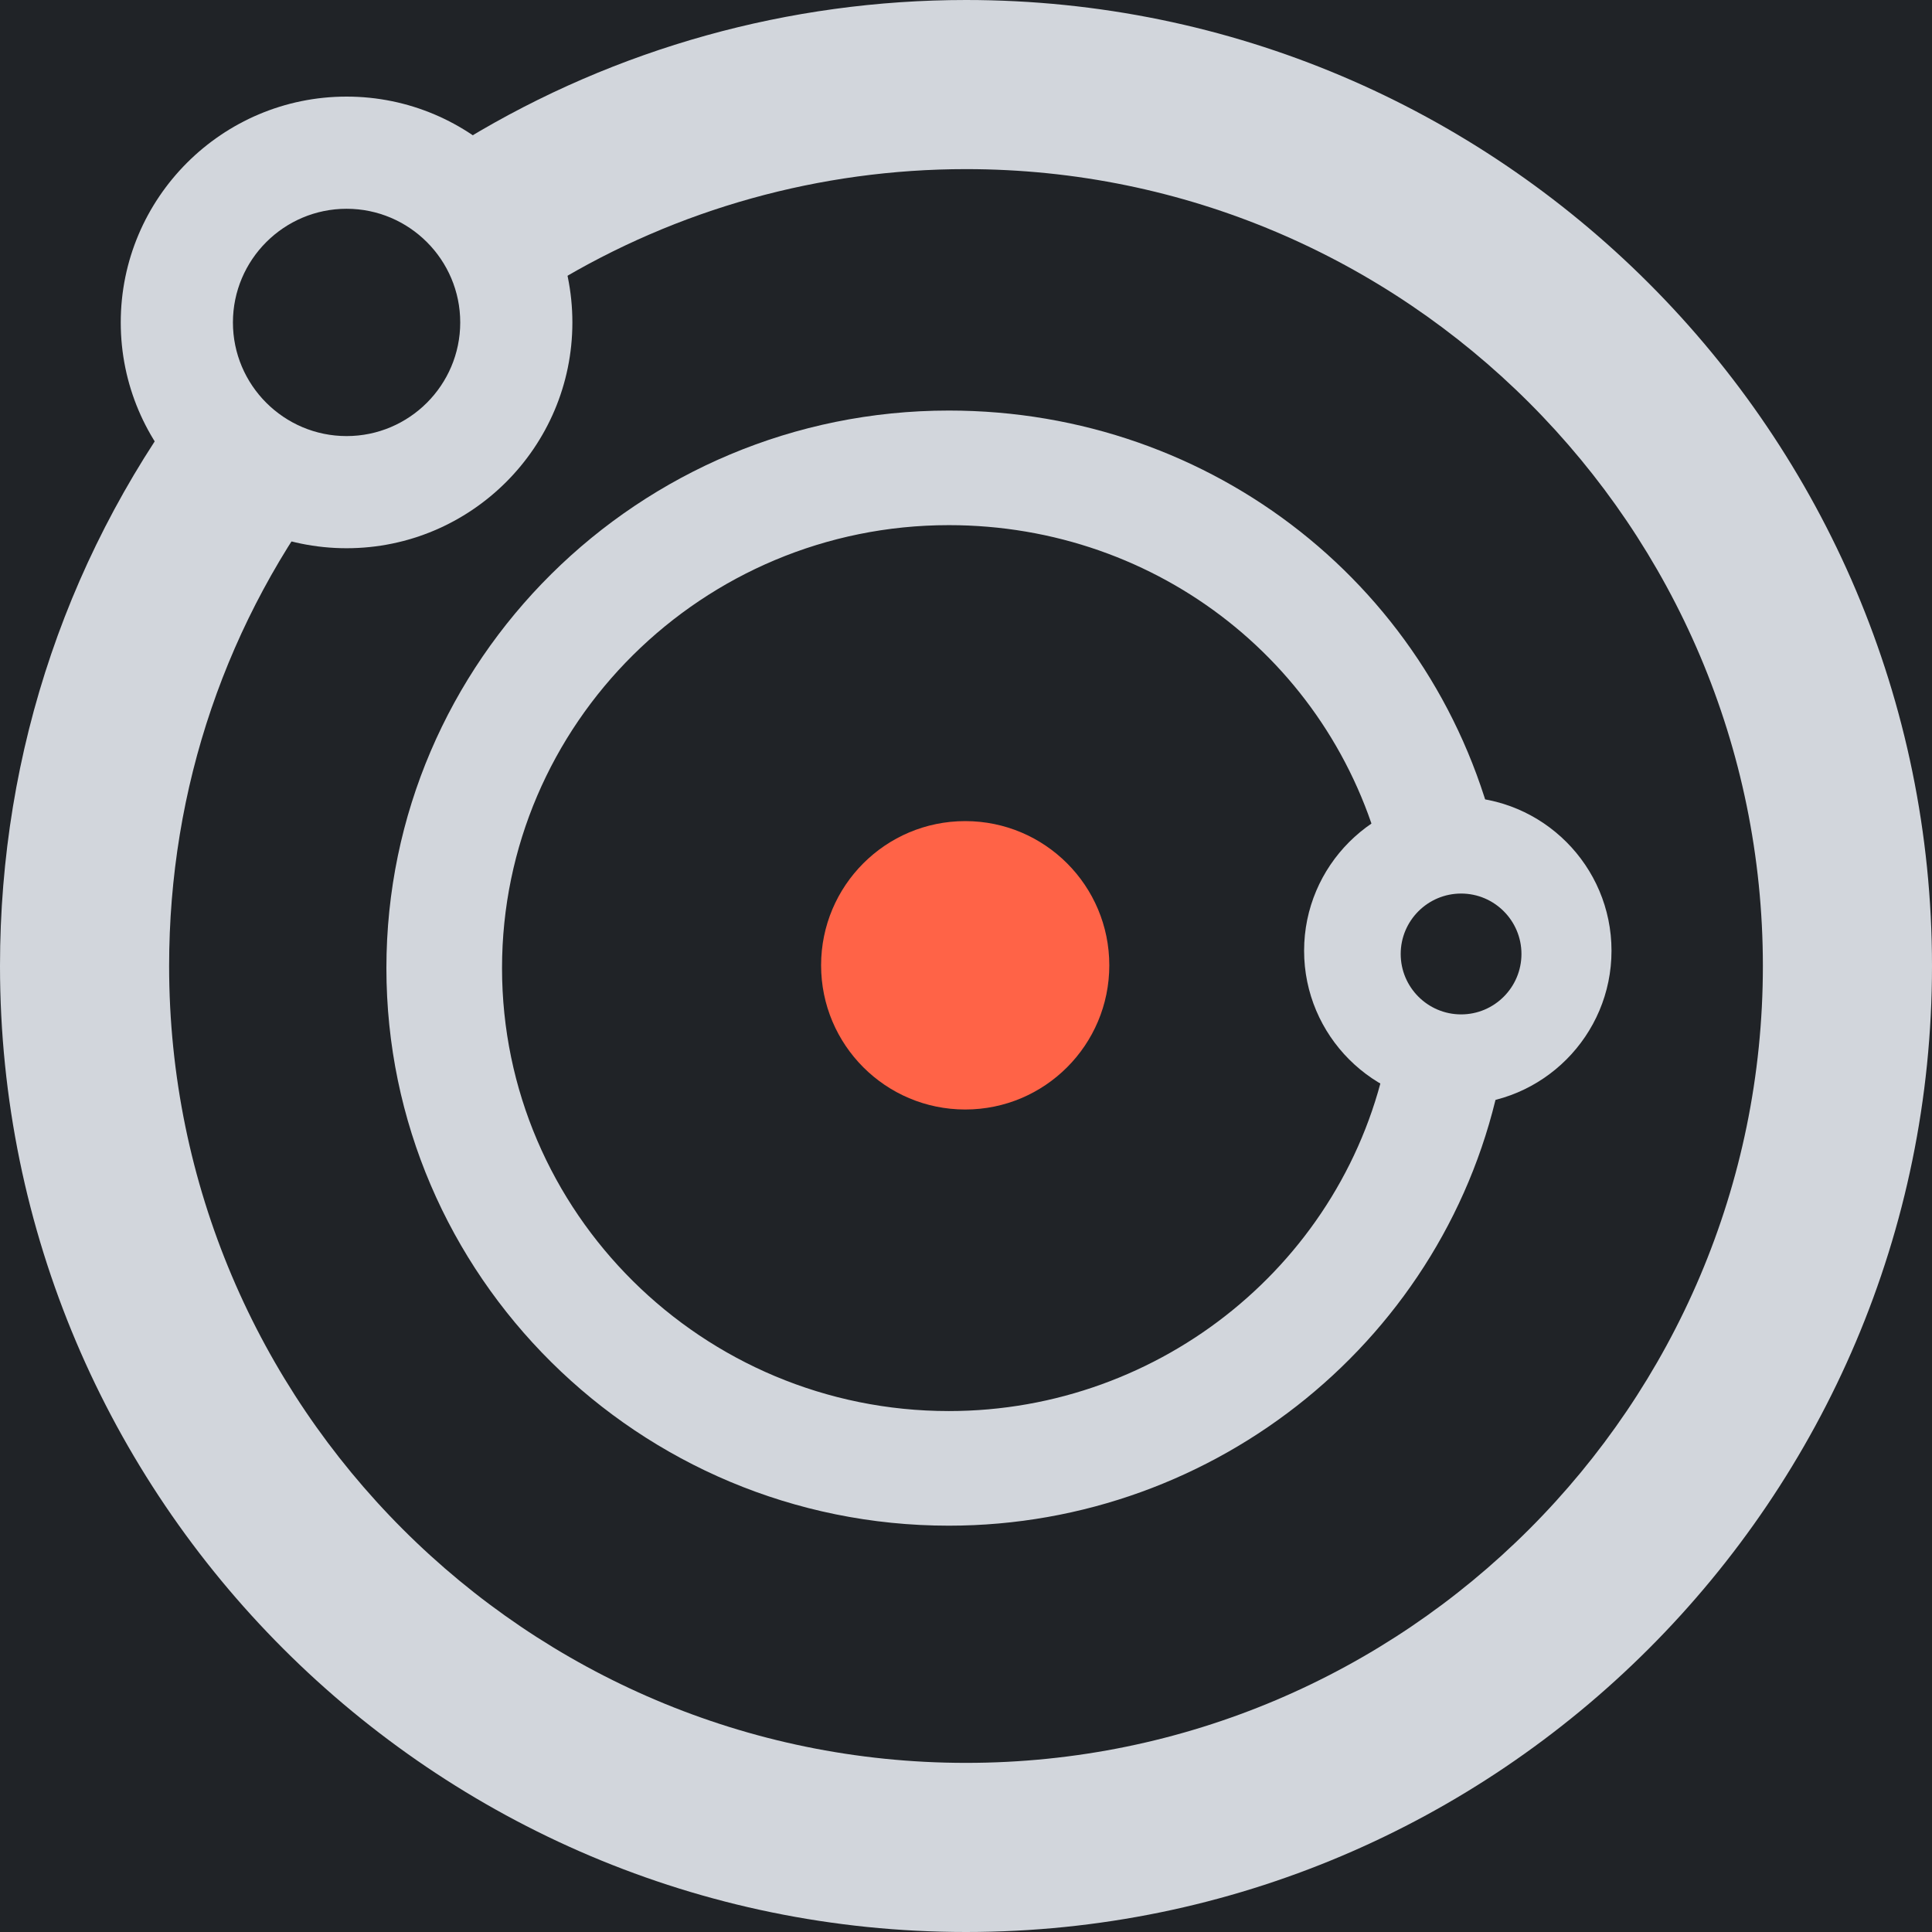
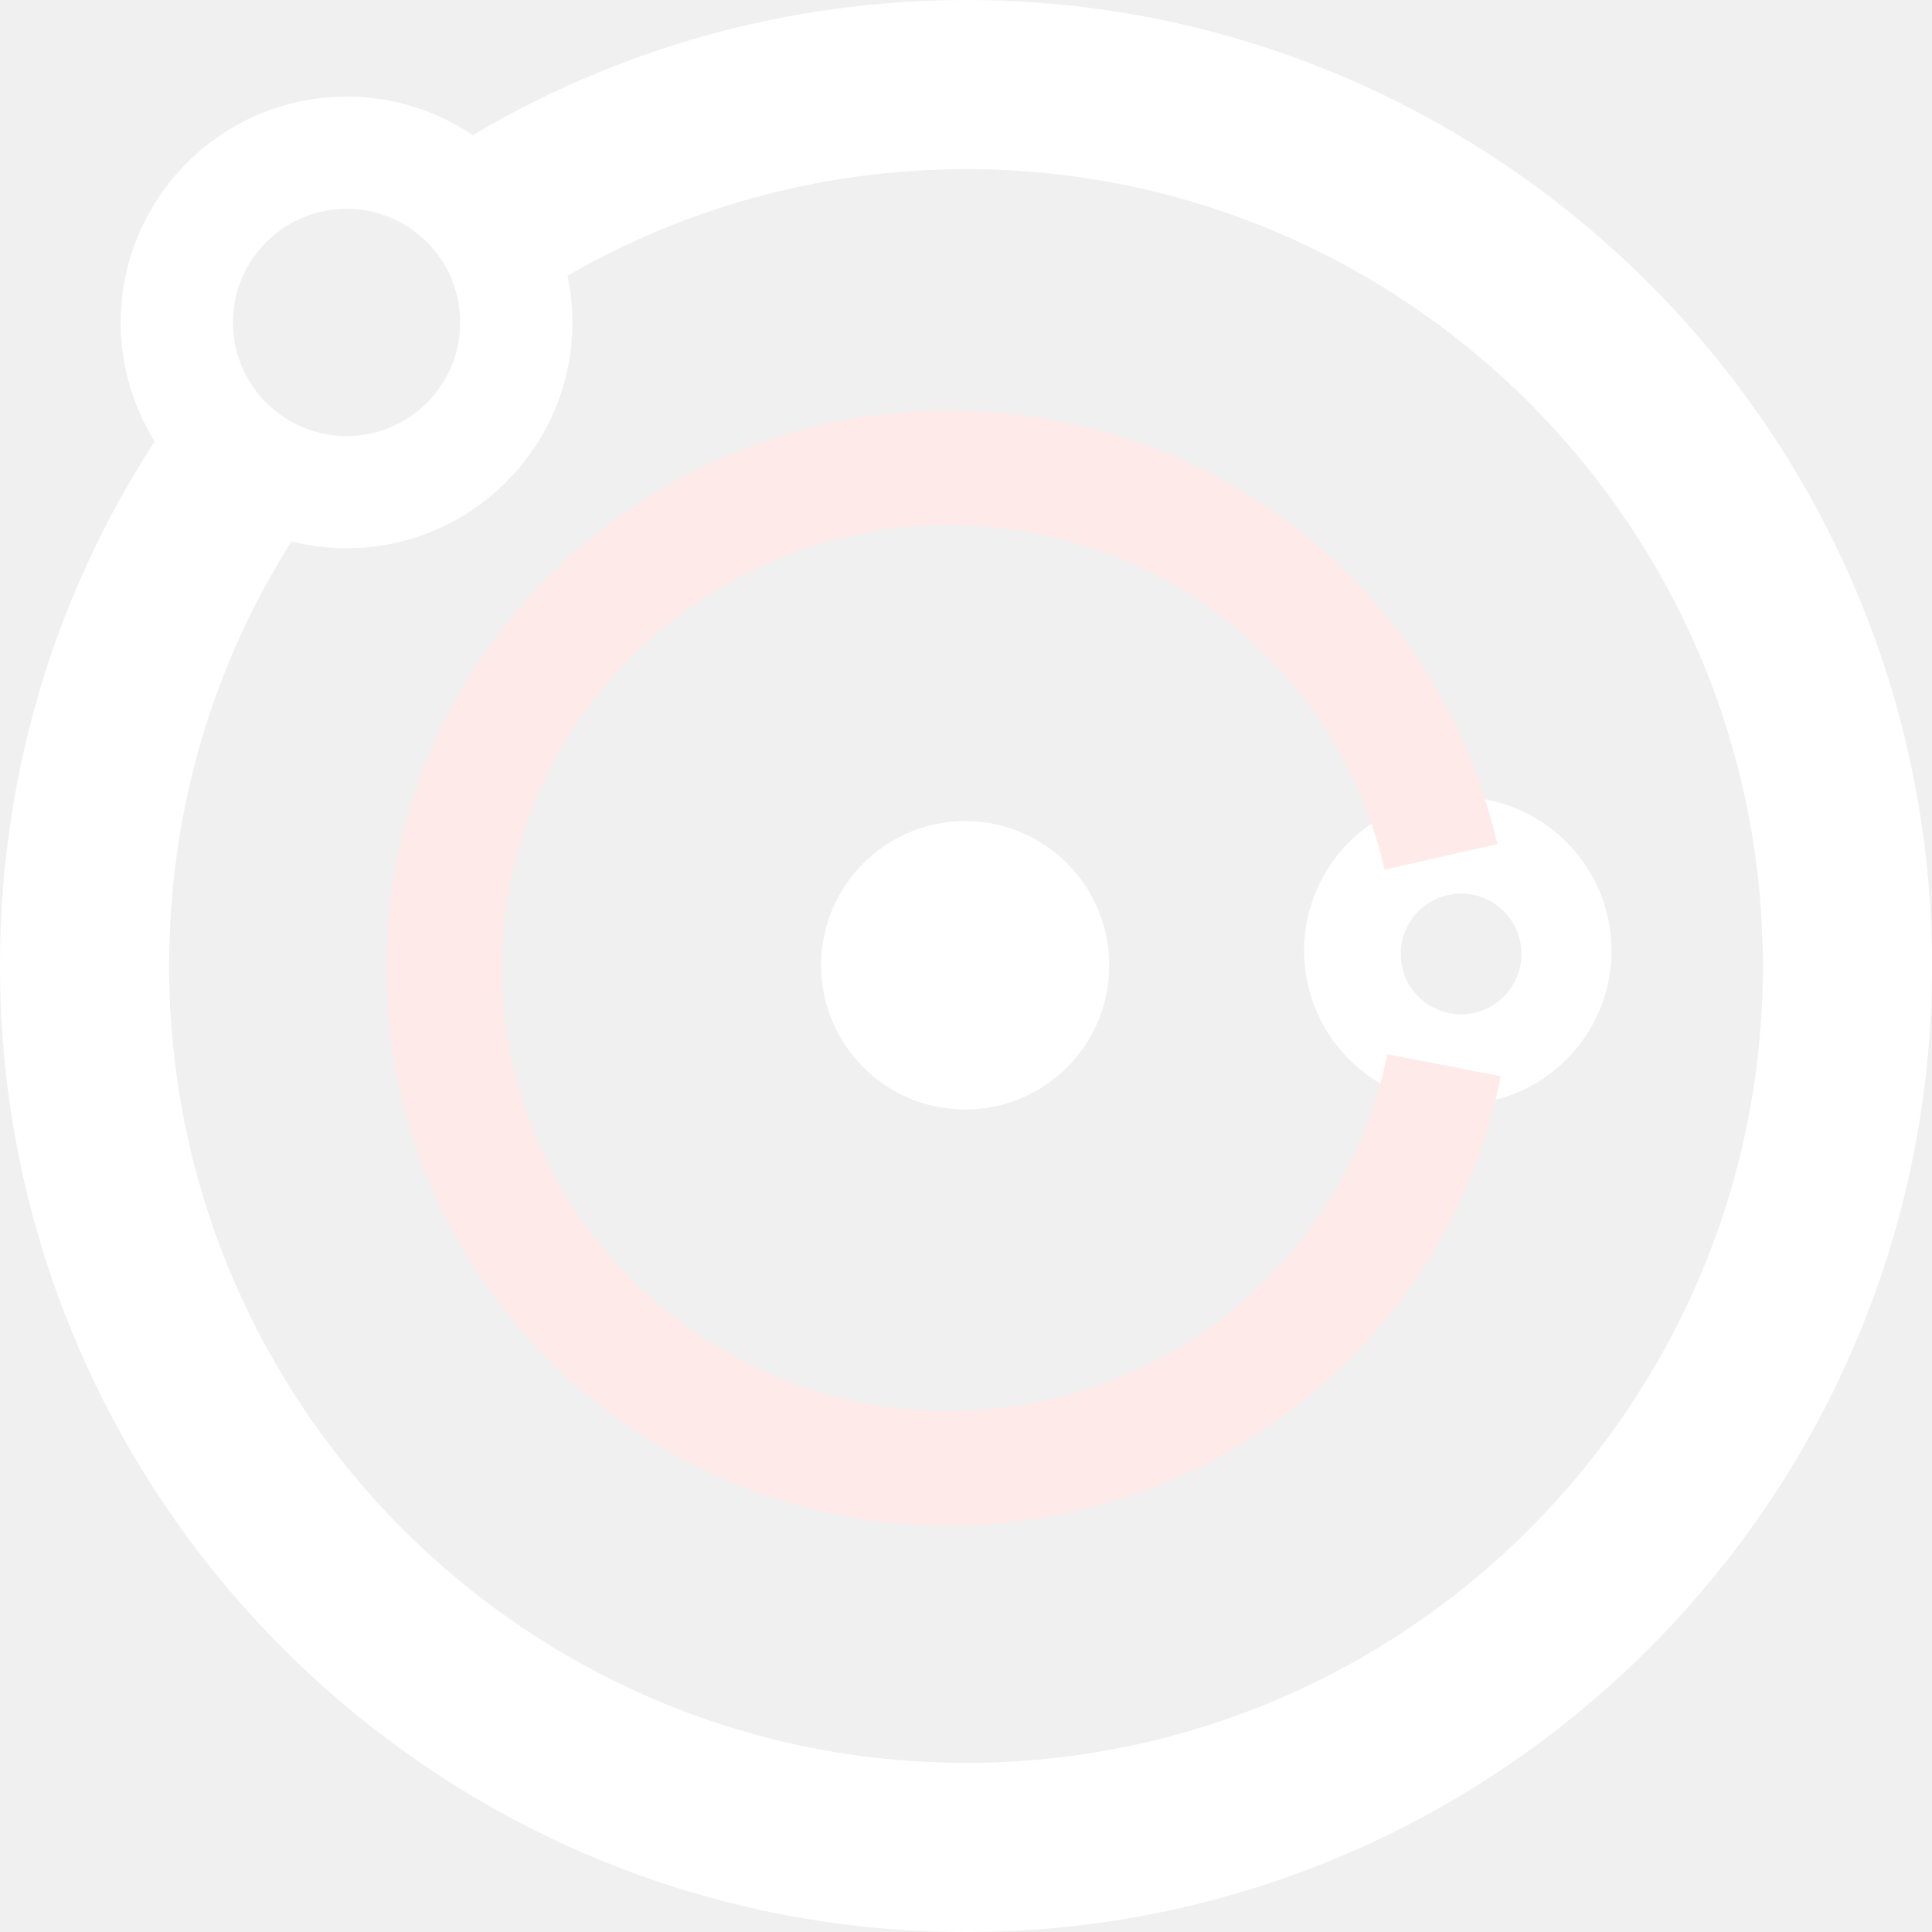
<svg xmlns="http://www.w3.org/2000/svg" width="80px" height="80px" viewBox="0 0 80 80" version="1.1">
-   <g stroke="none" stroke-width="1" fill="none" fill-rule="evenodd">
-     <rect stroke="#979797" fill="#000000" x="-1426.5" y="-57.5" width="1557" height="212" />
-     <rect stroke="#979797" fill="#202327" x="-1427.5" y="-59.5" width="1839" height="212" />
-     <g>
-       <g>
-         <g fill="#D2D6DC" fill-rule="nonzero">
-           <path d="M14.351,22.701 C9.195,22.701 5,18.506 5,13.352 C5,8.195 9.195,4 14.351,4 C19.506,4 23.701,8.195 23.701,13.352 C23.701,18.506 19.506,22.701 14.351,22.701 L14.351,22.701 Z M14.351,8.645 C11.757,8.645 9.645,10.757 9.645,13.352 C9.645,15.946 11.757,18.057 14.351,18.057 C16.946,18.057 19.057,15.946 19.057,13.352 C19.057,10.757 16.946,8.645 14.351,8.645 L14.351,8.645 Z" />
-           <path d="M7.10542736e-15,39.999 C7.10542736e-15,31.07 2.879,22.622 8.327,15.569 L13.869,19.849 C9.378,25.665 7.003,32.633 7.003,39.999 C7.003,58.193 21.805,72.997 40.001,72.997 C58.195,72.997 72.997,58.193 72.997,39.999 C72.997,21.804 58.195,7.003 40.001,7.003 C33.961,7.003 28.056,8.647 22.923,11.759 L19.291,5.77 C25.519,1.996 32.68,0 40.001,0 C62.056,0 80,17.944 80,39.999 C80,62.055 62.056,80 40.001,80 C17.944,80 7.10542736e-15,62.055 7.10542736e-15,39.999 Z" />
+   <g id="Logo" stroke="none" stroke-width="1" fill="none" fill-rule="evenodd">
+     <g id="icon-dark" transform="translate(0, 0)" fill-rule="nonzero">
+       <g id="icon-white">
+         <g id="outer" fill="#FFFFFF">
+           <path d="M14.351,22.701 C9.195,22.701 5,18.506 5,13.352 C5,8.195 9.195,4 14.351,4 C19.506,4 23.701,8.195 23.701,13.352 C23.701,18.506 19.506,22.701 14.351,22.701 L14.351,22.701 Z M14.351,8.645 C11.757,8.645 9.645,10.757 9.645,13.352 C9.645,15.946 11.757,18.057 14.351,18.057 C16.946,18.057 19.057,15.946 19.057,13.352 C19.057,10.757 16.946,8.645 14.351,8.645 L14.351,8.645 Z" id="Fill-1" />
+           <path d="M0,39.999 C0,31.07 2.879,22.622 8.327,15.569 L13.869,19.849 C9.378,25.665 7.003,32.633 7.003,39.999 C7.003,58.193 21.805,72.997 40.001,72.997 C58.195,72.997 72.997,58.193 72.997,39.999 C72.997,21.804 58.195,7.003 40.001,7.003 C33.961,7.003 28.056,8.647 22.923,11.759 L19.291,5.77 C25.519,1.996 32.68,0 40.001,0 C62.056,0 80,17.944 80,39.999 C80,62.055 62.056,80 40.001,80 C17.944,80 0,62.055 0,39.999 Z" id="Fill-5" />
        </g>
-         <g transform="translate(16, 17)" fill="#D2D6DC" fill-rule="nonzero">
-           <path d="M44.365,28.738 C40.855,28.738 38,25.879 38,22.368 C38,18.856 40.855,16 44.365,16 C47.874,16 50.729,18.856 50.729,22.368 C50.729,25.879 47.874,28.738 44.365,28.738 L44.365,28.738 Z M44.502,20 C43.121,20 42,21.122 42,22.502 C42,23.881 43.121,25.004 44.502,25.004 C45.88,25.004 47,23.881 47,22.502 C47,21.122 45.88,20 44.502,20 L44.502,20 Z" />
-           <path d="M1.20792265e-13,23.087 C1.20792265e-13,10.356 10.448,0 23.29,0 C34.24,0 43.579,7.382 46.001,17.954 L41.333,19.006 C39.41,10.609 31.991,4.745 23.29,4.745 C13.088,4.745 4.788,12.973 4.788,23.087 C4.788,33.201 13.088,41.429 23.29,41.429 C32.111,41.429 39.745,35.213 41.443,26.651 L46.142,27.566 C44.002,38.349 34.393,46.175 23.29,46.175 C10.448,46.175 1.20792265e-13,35.817 1.20792265e-13,23.087 Z" />
+         <g id="inner" transform="translate(16, 17)">
+           <path d="M38,22.368 C38,18.856 40.855,16 44.365,16 C47.874,16 50.729,18.856 50.729,22.368 C50.729,25.879 47.874,28.738 44.365,28.738 C40.855,28.738 38,25.879 38,22.368 Z M42,22.5 C42,23.879 43.121,25 44.502,25 C45.88,25 47,23.879 47,22.5 C47,21.121 45.88,20 44.502,20 C43.121,20 42,21.121 42,22.5 Z" id="Fill-2" fill="#FFFFFF" />
+           <path d="M0,23.087 C0,10.356 10.448,0 23.29,0 C34.24,0 43.579,7.382 46.001,17.954 L41.333,19.006 C39.41,10.609 31.991,4.745 23.29,4.745 C13.088,4.745 4.788,12.973 4.788,23.087 C4.788,33.201 13.088,41.429 23.29,41.429 C32.111,41.429 39.745,35.213 41.443,26.651 L46.142,27.566 C44.002,38.349 34.393,46.175 23.29,46.175 C10.448,46.175 0,35.817 0,23.087 Z" id="Fill-3-Copy" fill="#FFEAEA" />
        </g>
-         <g transform="translate(33.54371, 33.04309)" fill="#FF6347" fill-rule="nonzero">
-           <path d="M12.39,6.928 C12.39,10.226 9.719,12.899 6.424,12.899 C3.128,12.899 0.456,10.226 0.456,6.928 C0.456,3.63 3.128,0.957 6.424,0.957 C9.719,0.957 12.39,3.63 12.39,6.928" />
+         <g id="center" transform="translate(34, 34)" fill="#FFFFFF">
+           <path d="M11.933,5.971 C11.933,9.269 9.263,11.942 5.967,11.942 C2.672,11.942 0,9.269 0,5.971 C0,2.673 2.672,0 5.967,0 C9.263,0 11.933,2.673 11.933,5.971" id="Fill-4" />
        </g>
      </g>
    </g>
  </g>
</svg>
